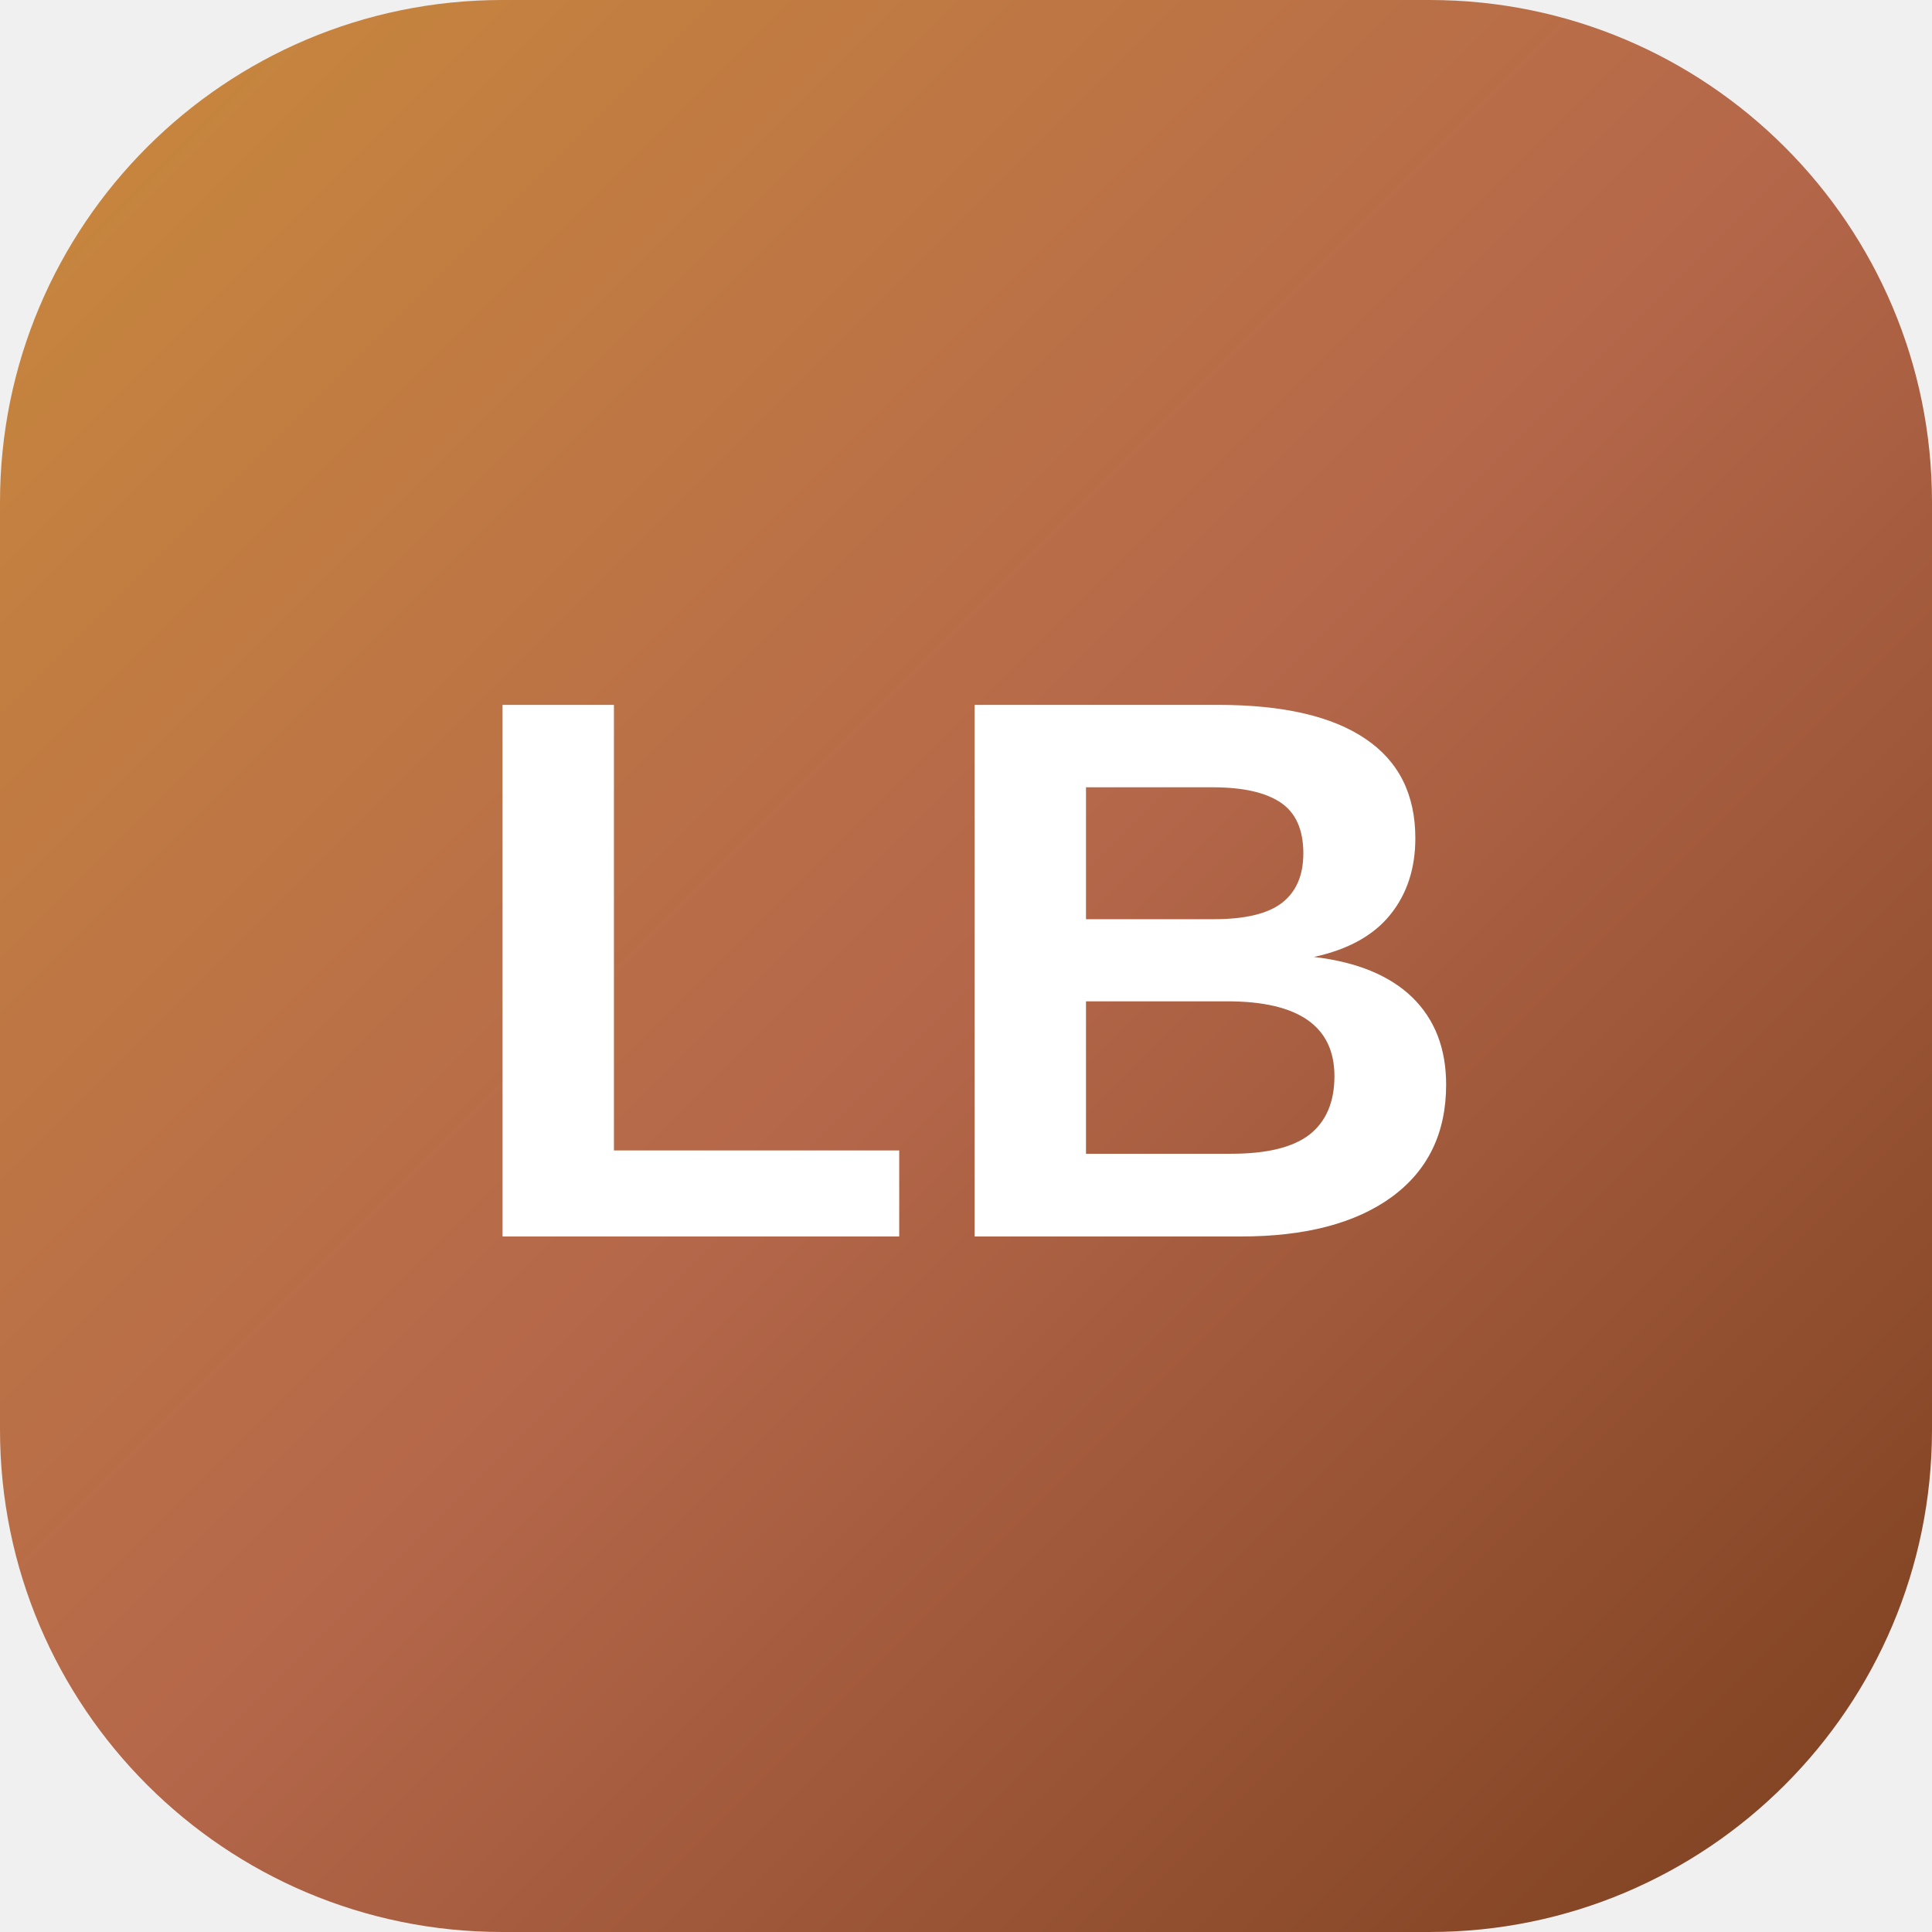
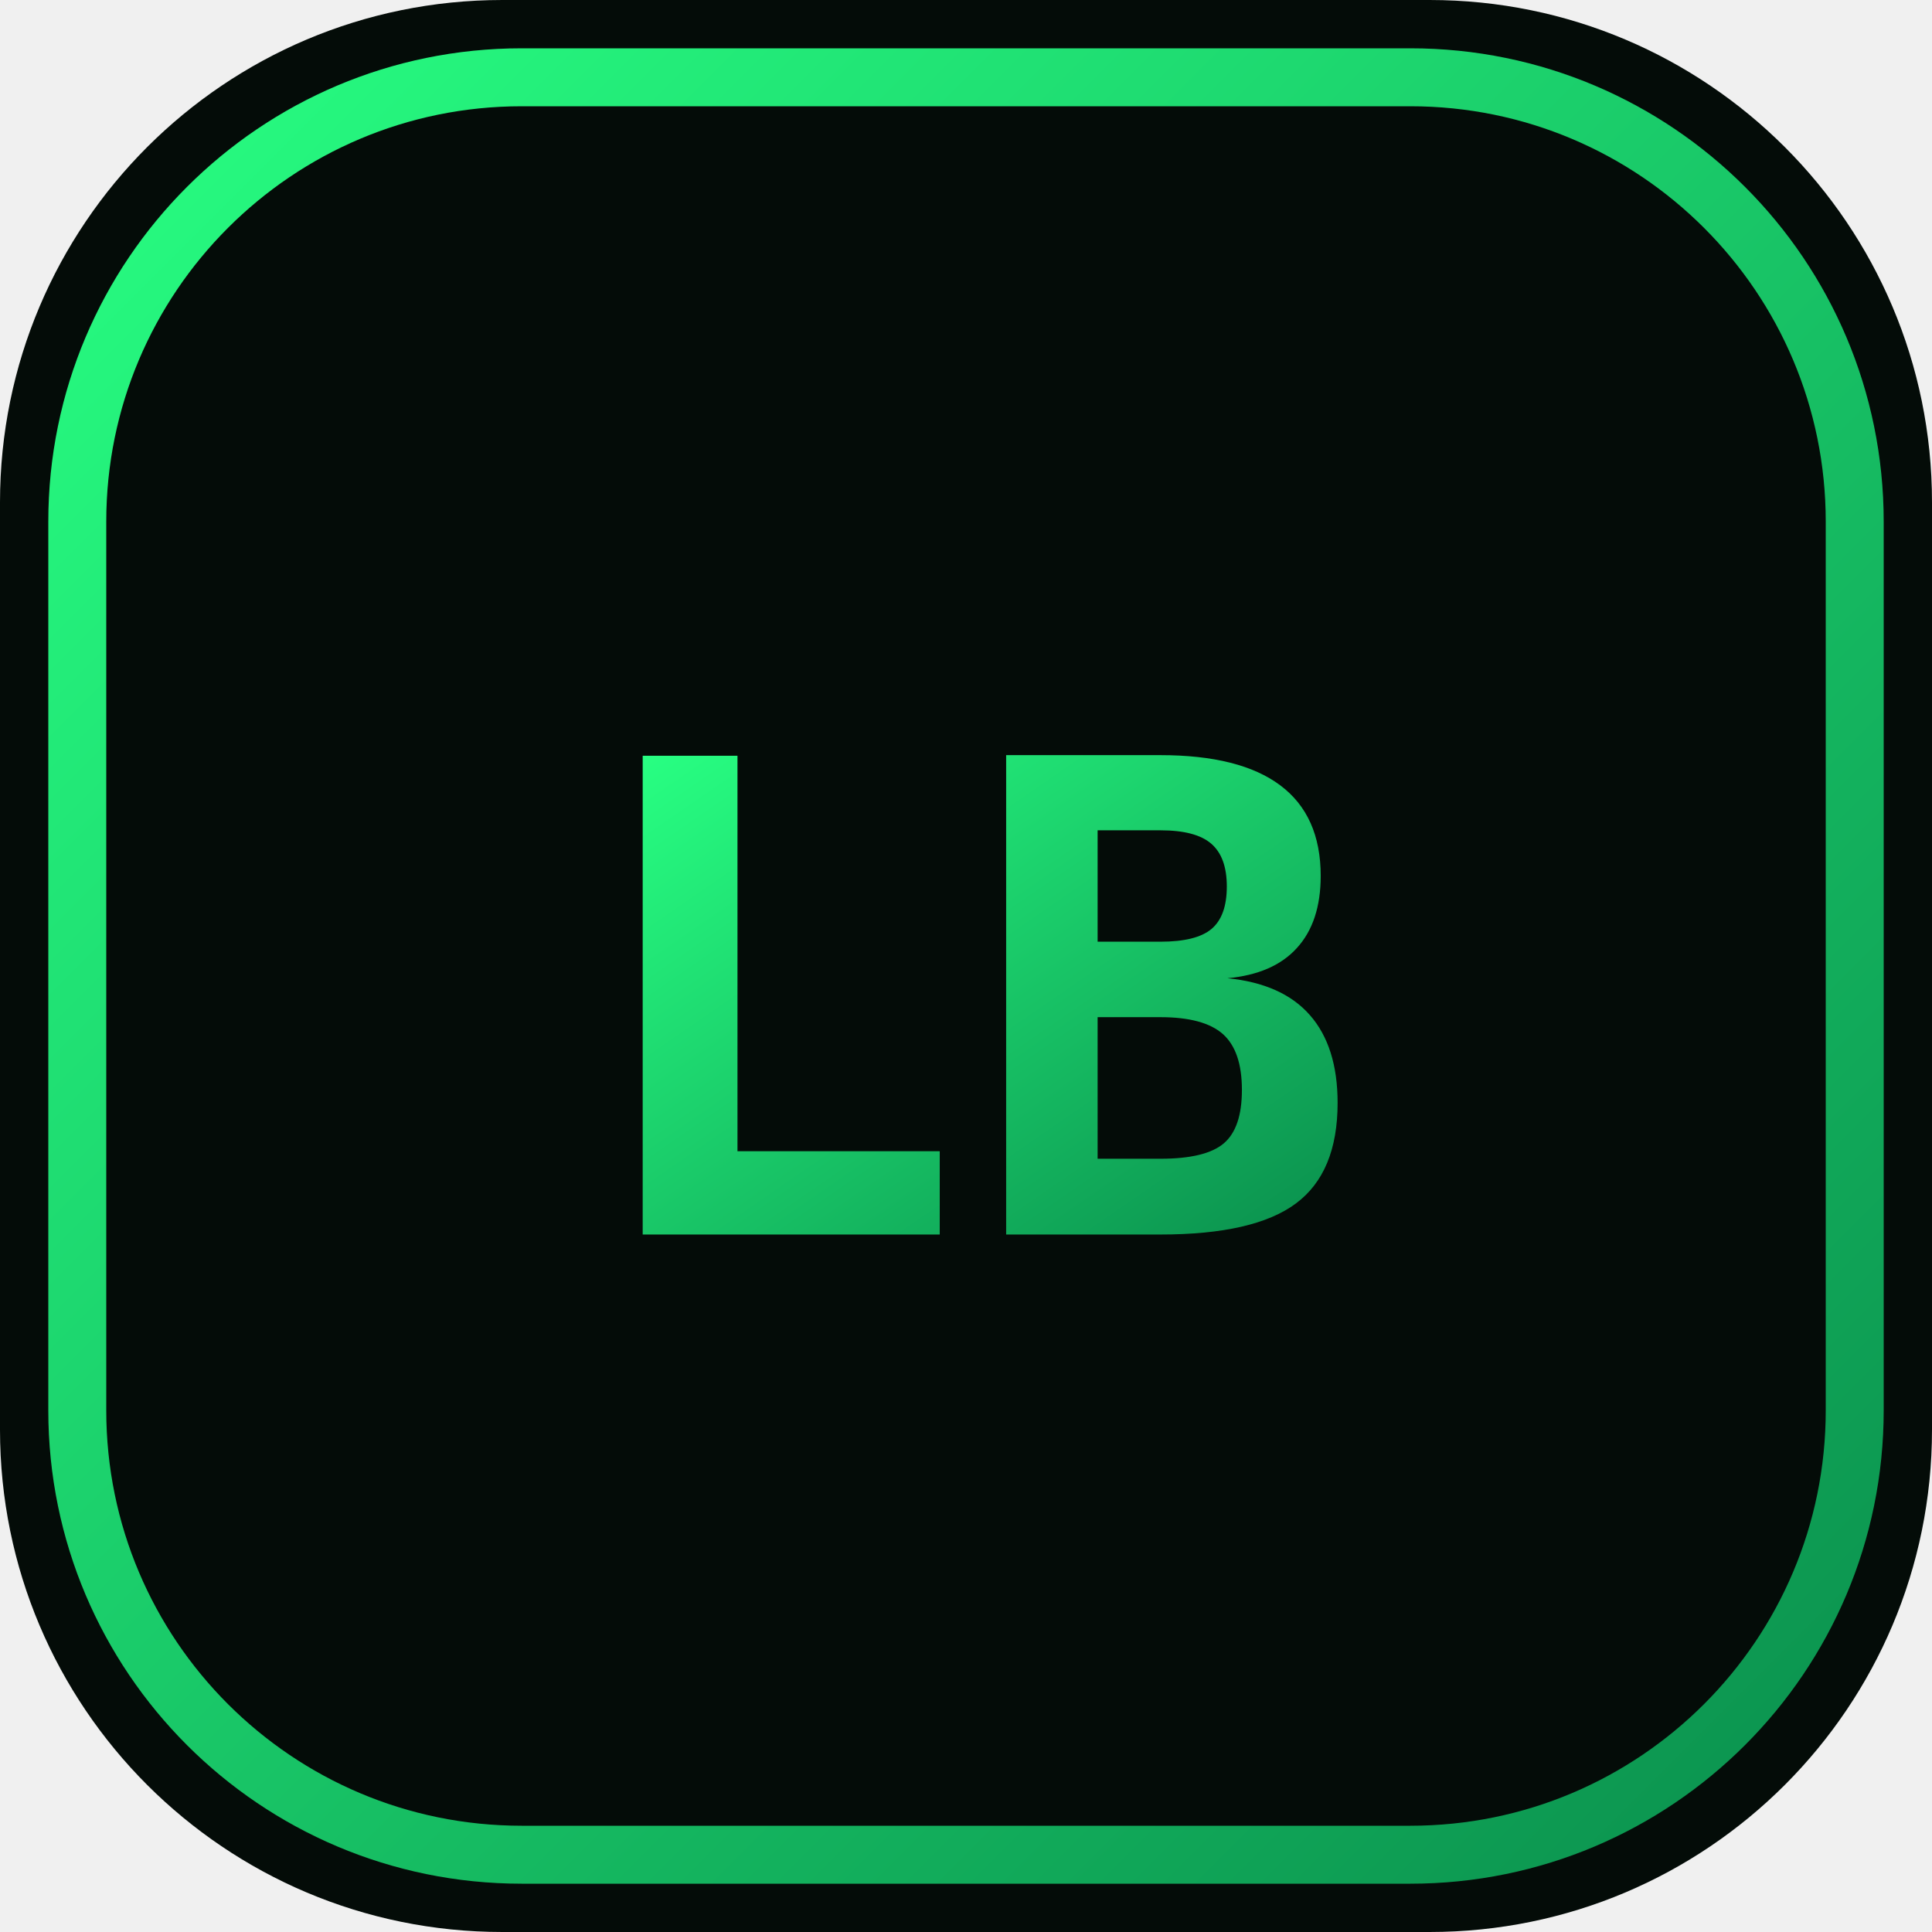
<svg xmlns="http://www.w3.org/2000/svg" viewBox="0 0 100 100" width="100" height="100">
  <defs>
    <linearGradient id="g" x1="0" y1="0" x2="1" y2="1">
-       <stop offset="0" stop-color="#c98a3c" />
-       <stop offset="0.5" stop-color="#b5674a" />
-       <stop offset="1" stop-color="#7a3f1e" />
+       <stop offset="0" stop-color="#28ff82" />
+       <stop offset="1" stop-color="#0a8f4d" />
    </linearGradient>
  </defs>
-   <rect width="100" height="100" rx="26" fill="url(#g)" />
-   <text x="50" y="50" dy="0.35em" text-anchor="middle" font-family="Space Grotesk, Arial, sans-serif" font-size="40" font-weight="700" fill="#ffffff">LB</text>
+   <rect width="100" height="100" rx="26" fill="#040c08" />
+   <rect x="4" y="4" width="92" height="92" rx="23" fill="none" stroke="url(#g)" stroke-width="3" />
+   <text x="50" y="52" dy="0.35em" text-anchor="middle" font-family="ui-monospace, Menlo, Consolas, monospace" font-size="34" font-weight="700" fill="url(#g)">LB</text>
</svg>
